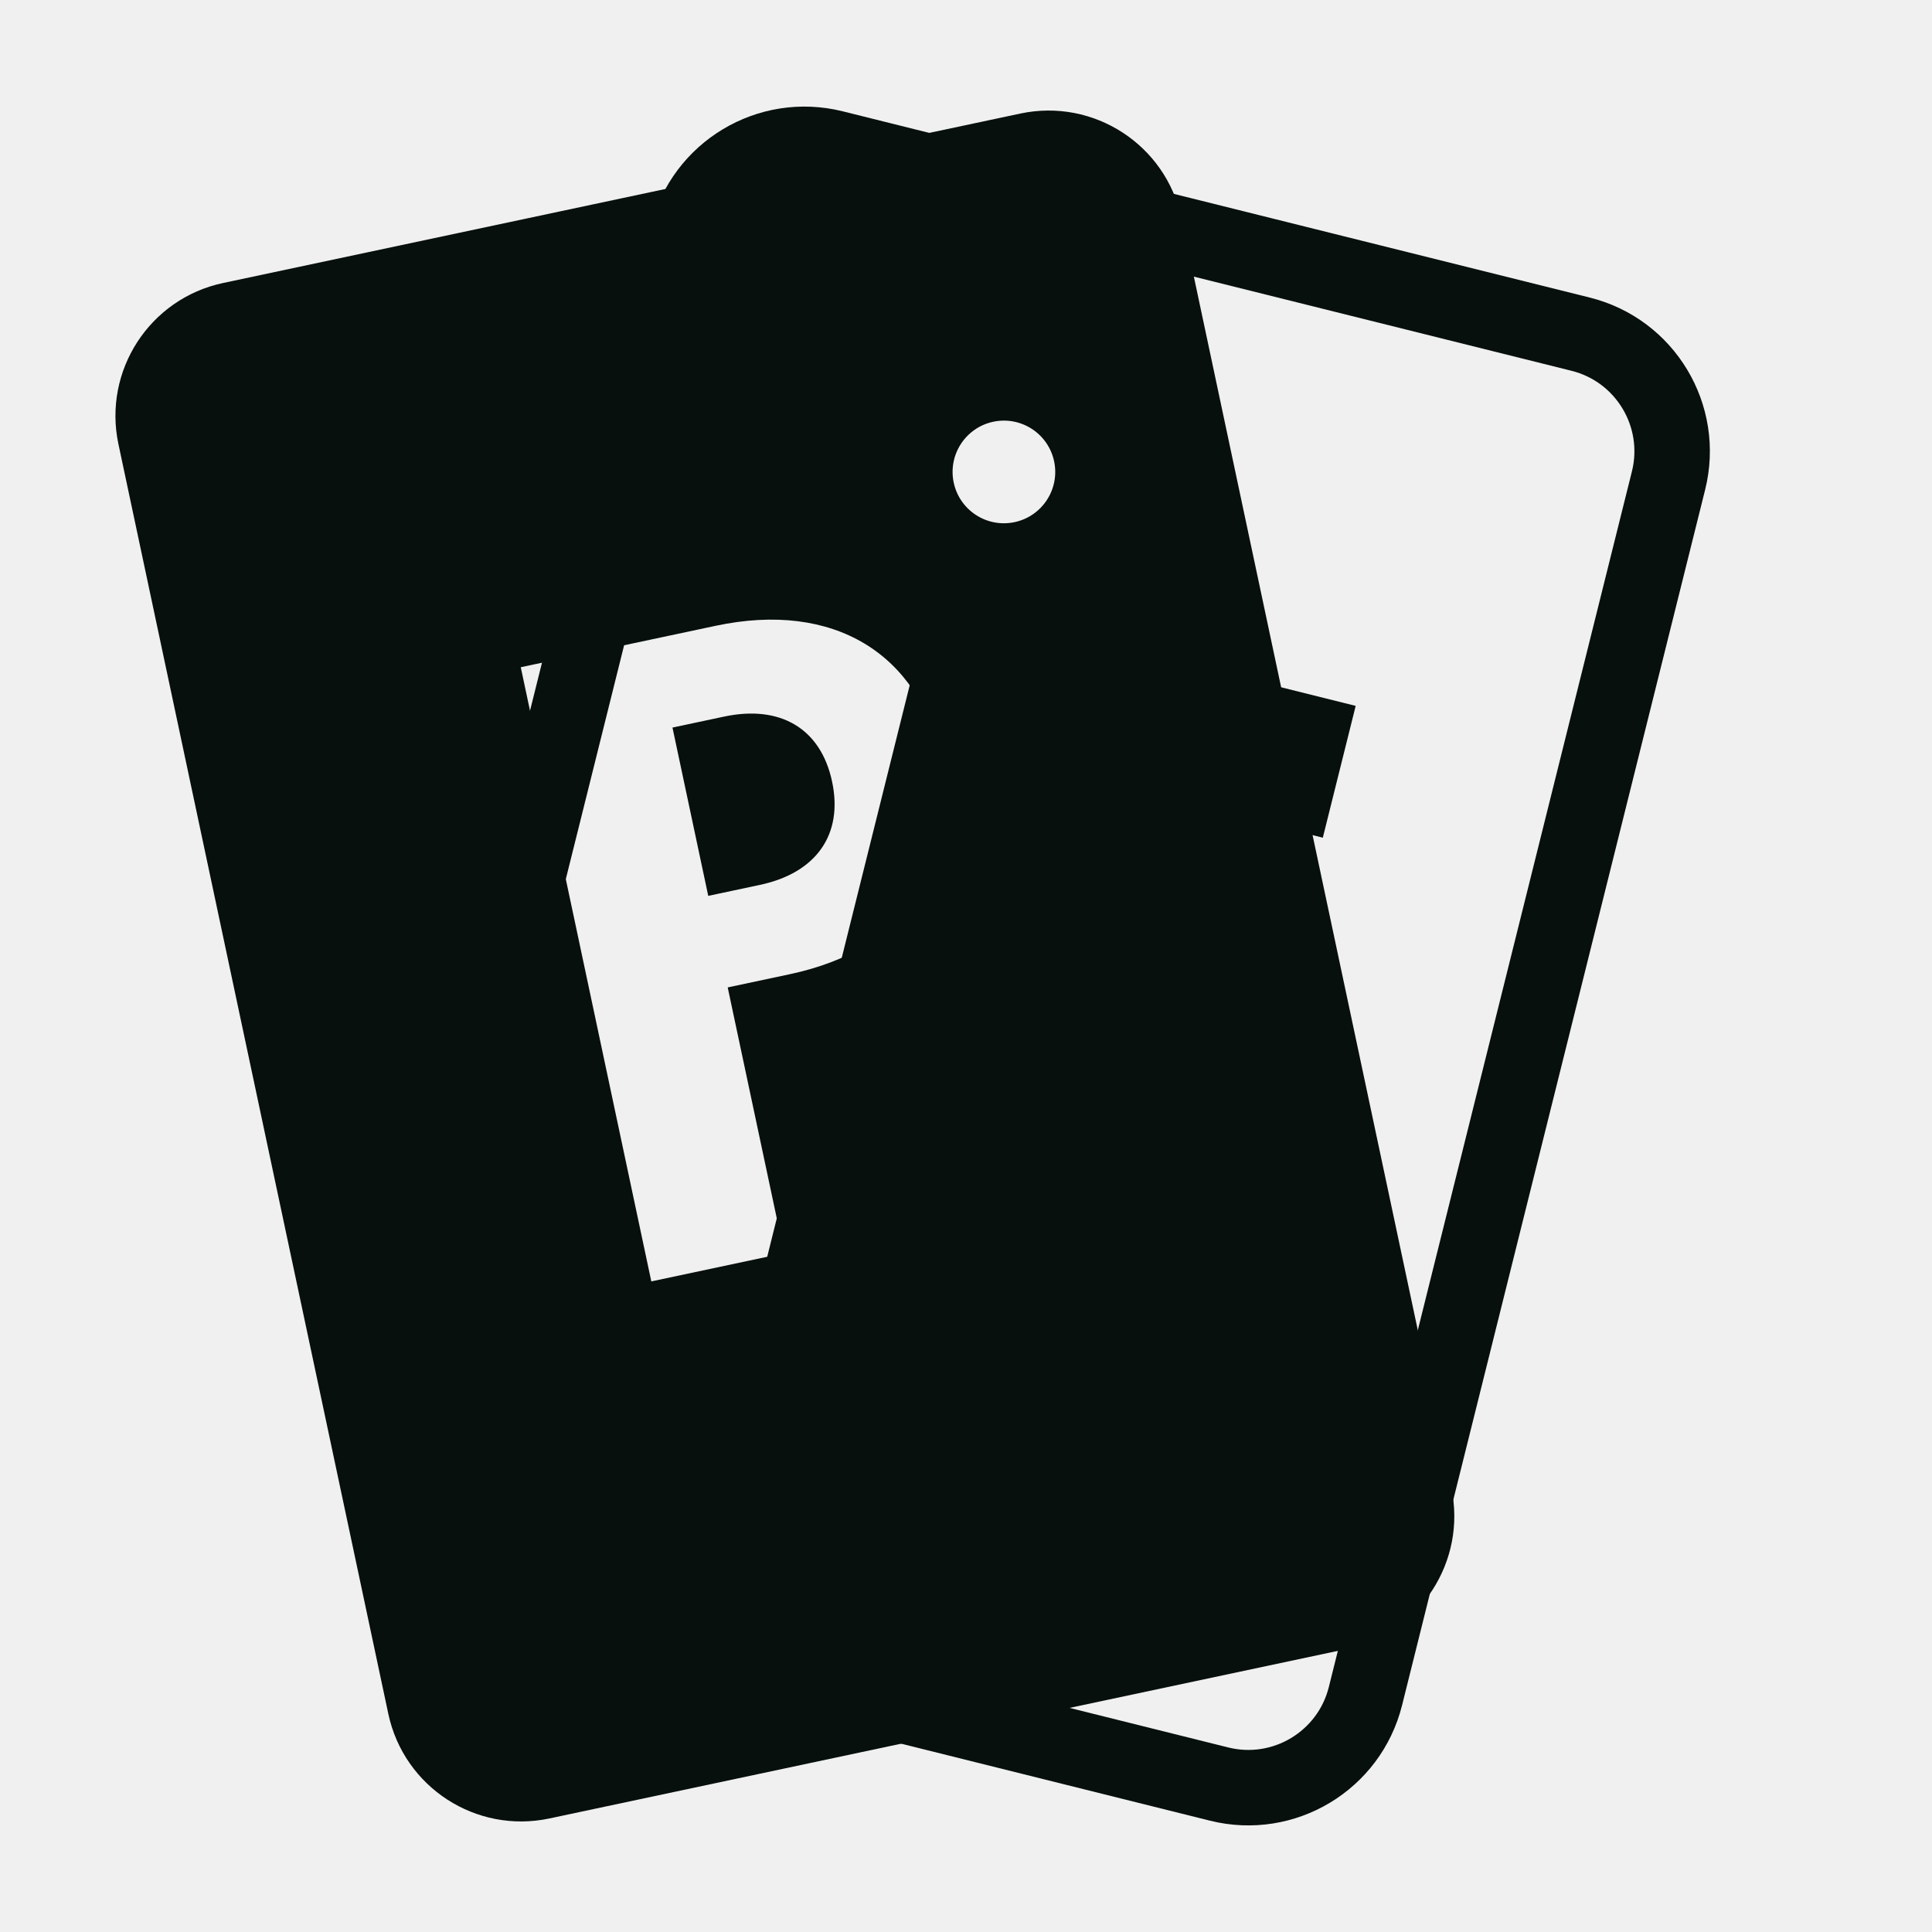
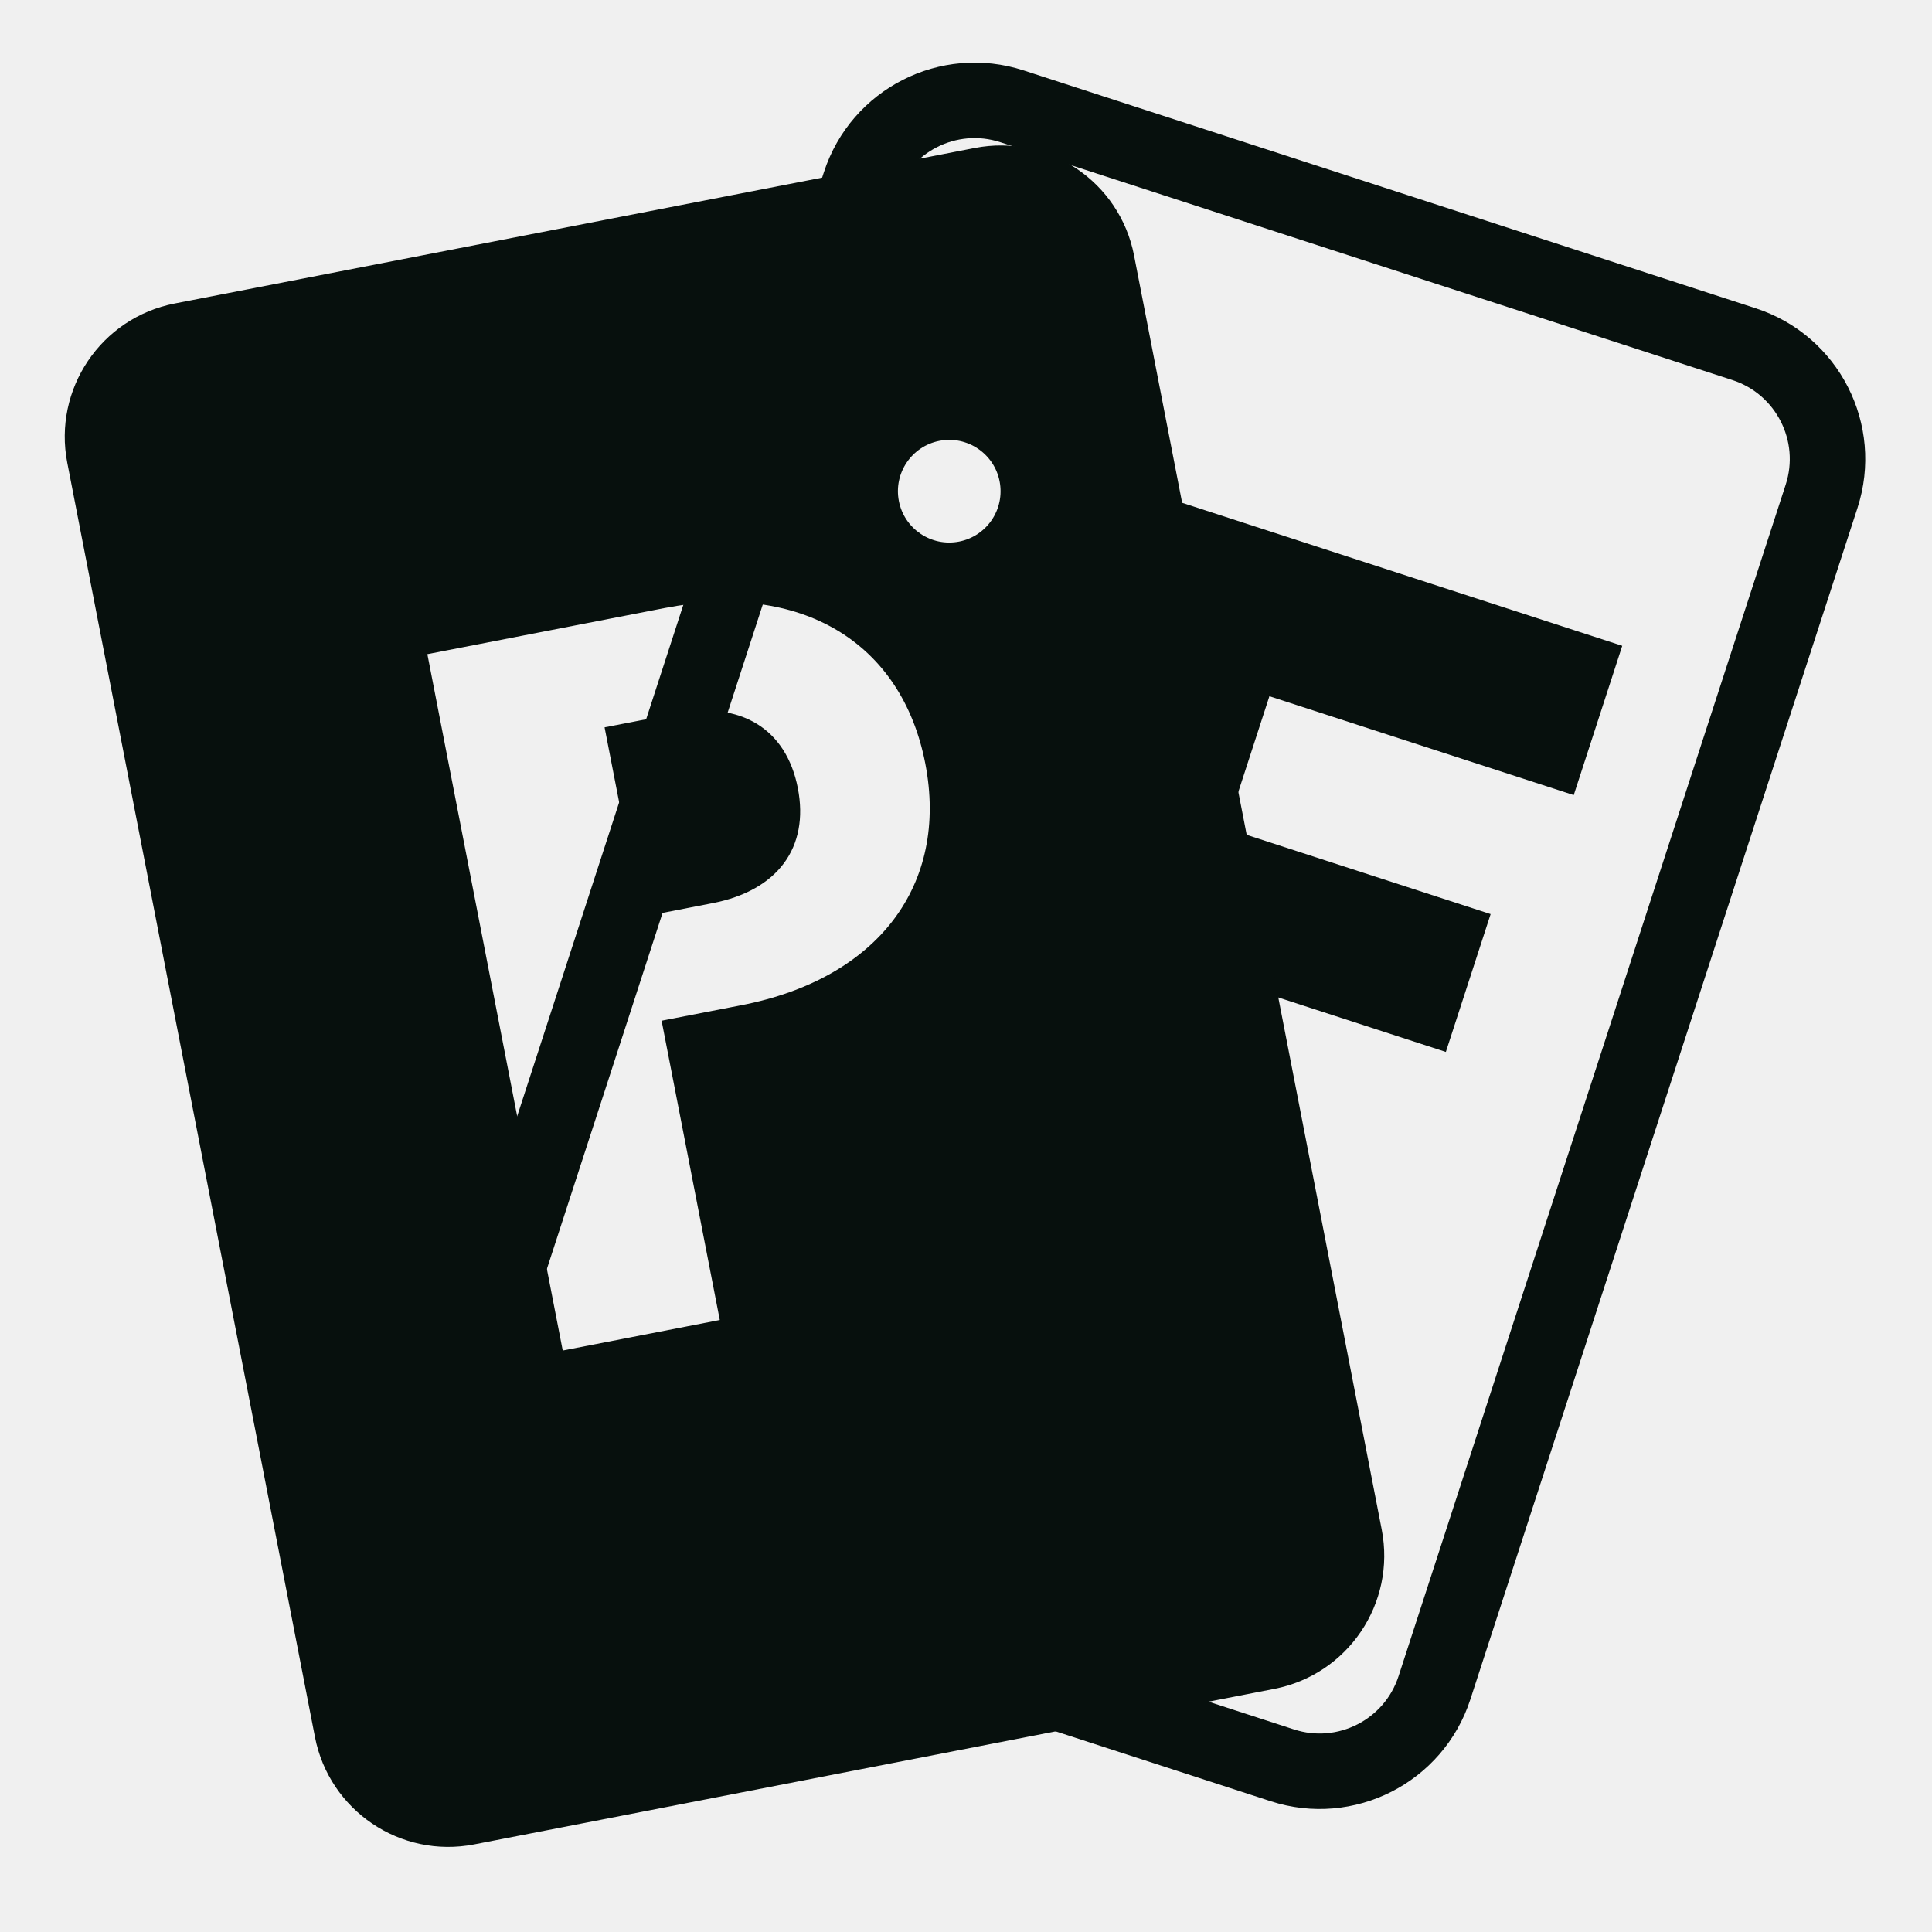
<svg xmlns="http://www.w3.org/2000/svg" viewBox="0 0 64 64" role="img" aria-label="Poker Faces">
  <g fill="currentColor" color="#07100D">
-     <g transform="translate(34 32) rotate(14) translate(-18 -26)">
+     <g transform="translate(38 31) rotate(18) translate(-18 -26)">
      <rect x="1.25" y="1.25" width="33.5" height="49.5" rx="4" fill="none" stroke="currentColor" stroke-width="2.5" />
-       <path d="M12 15h14.5v4.5H16.8v4.8h8.2v4.3H16.8V38H12V15z" />
+       <path d="M14 12h16v5.2H19.4v4.6h9.2v4.8H19.4V40H14V12z" />
    </g>
    <mask id="monoP">
      <rect width="64" height="64" fill="#fff" />
-       <g transform="translate(26 32) rotate(-12) translate(-18 -26)">
-         <path fill="#000" d="M11.5 14.5h6.6c4 0 6.4 2.3 6.4 5.9s-2.4 5.9-6.4 5.9H16v9H11.5v-20.8zm4.5 8.7h1.75c1.9 0 3.05-1.05 3.05-2.85s-1.15-2.85-3.05-2.85H16v5.7z" />
-         <circle cx="28.5" cy="11.5" r="1.7" fill="#000" />
+       <g transform="translate(24 33) rotate(-11) translate(-18 -26)">
+         <path fill="#000" d="M10.5 13h8c4.6 0 7.5 2.6 7.5 6.7 0 4.1-2.9 6.7-7.5 6.7H15.8v10.1h-5.3V13zm5.3 9.9h2.4c2.2 0 3.5-1.2 3.5-3.2S20.4 16.5 18.2 16.5h-2.4v6.4z" />
+         <circle cx="28.5" cy="11" r="1.7" fill="#000" />
      </g>
    </mask>
    <g mask="url(#monoP)">
-       <g transform="translate(26 32) rotate(-12) translate(-18 -26)">
+       <g transform="translate(24 33) rotate(-11) translate(-18 -26)">
        <rect x="0" y="0" width="36" height="52" rx="4.5" />
      </g>
    </g>
  </g>
</svg>
